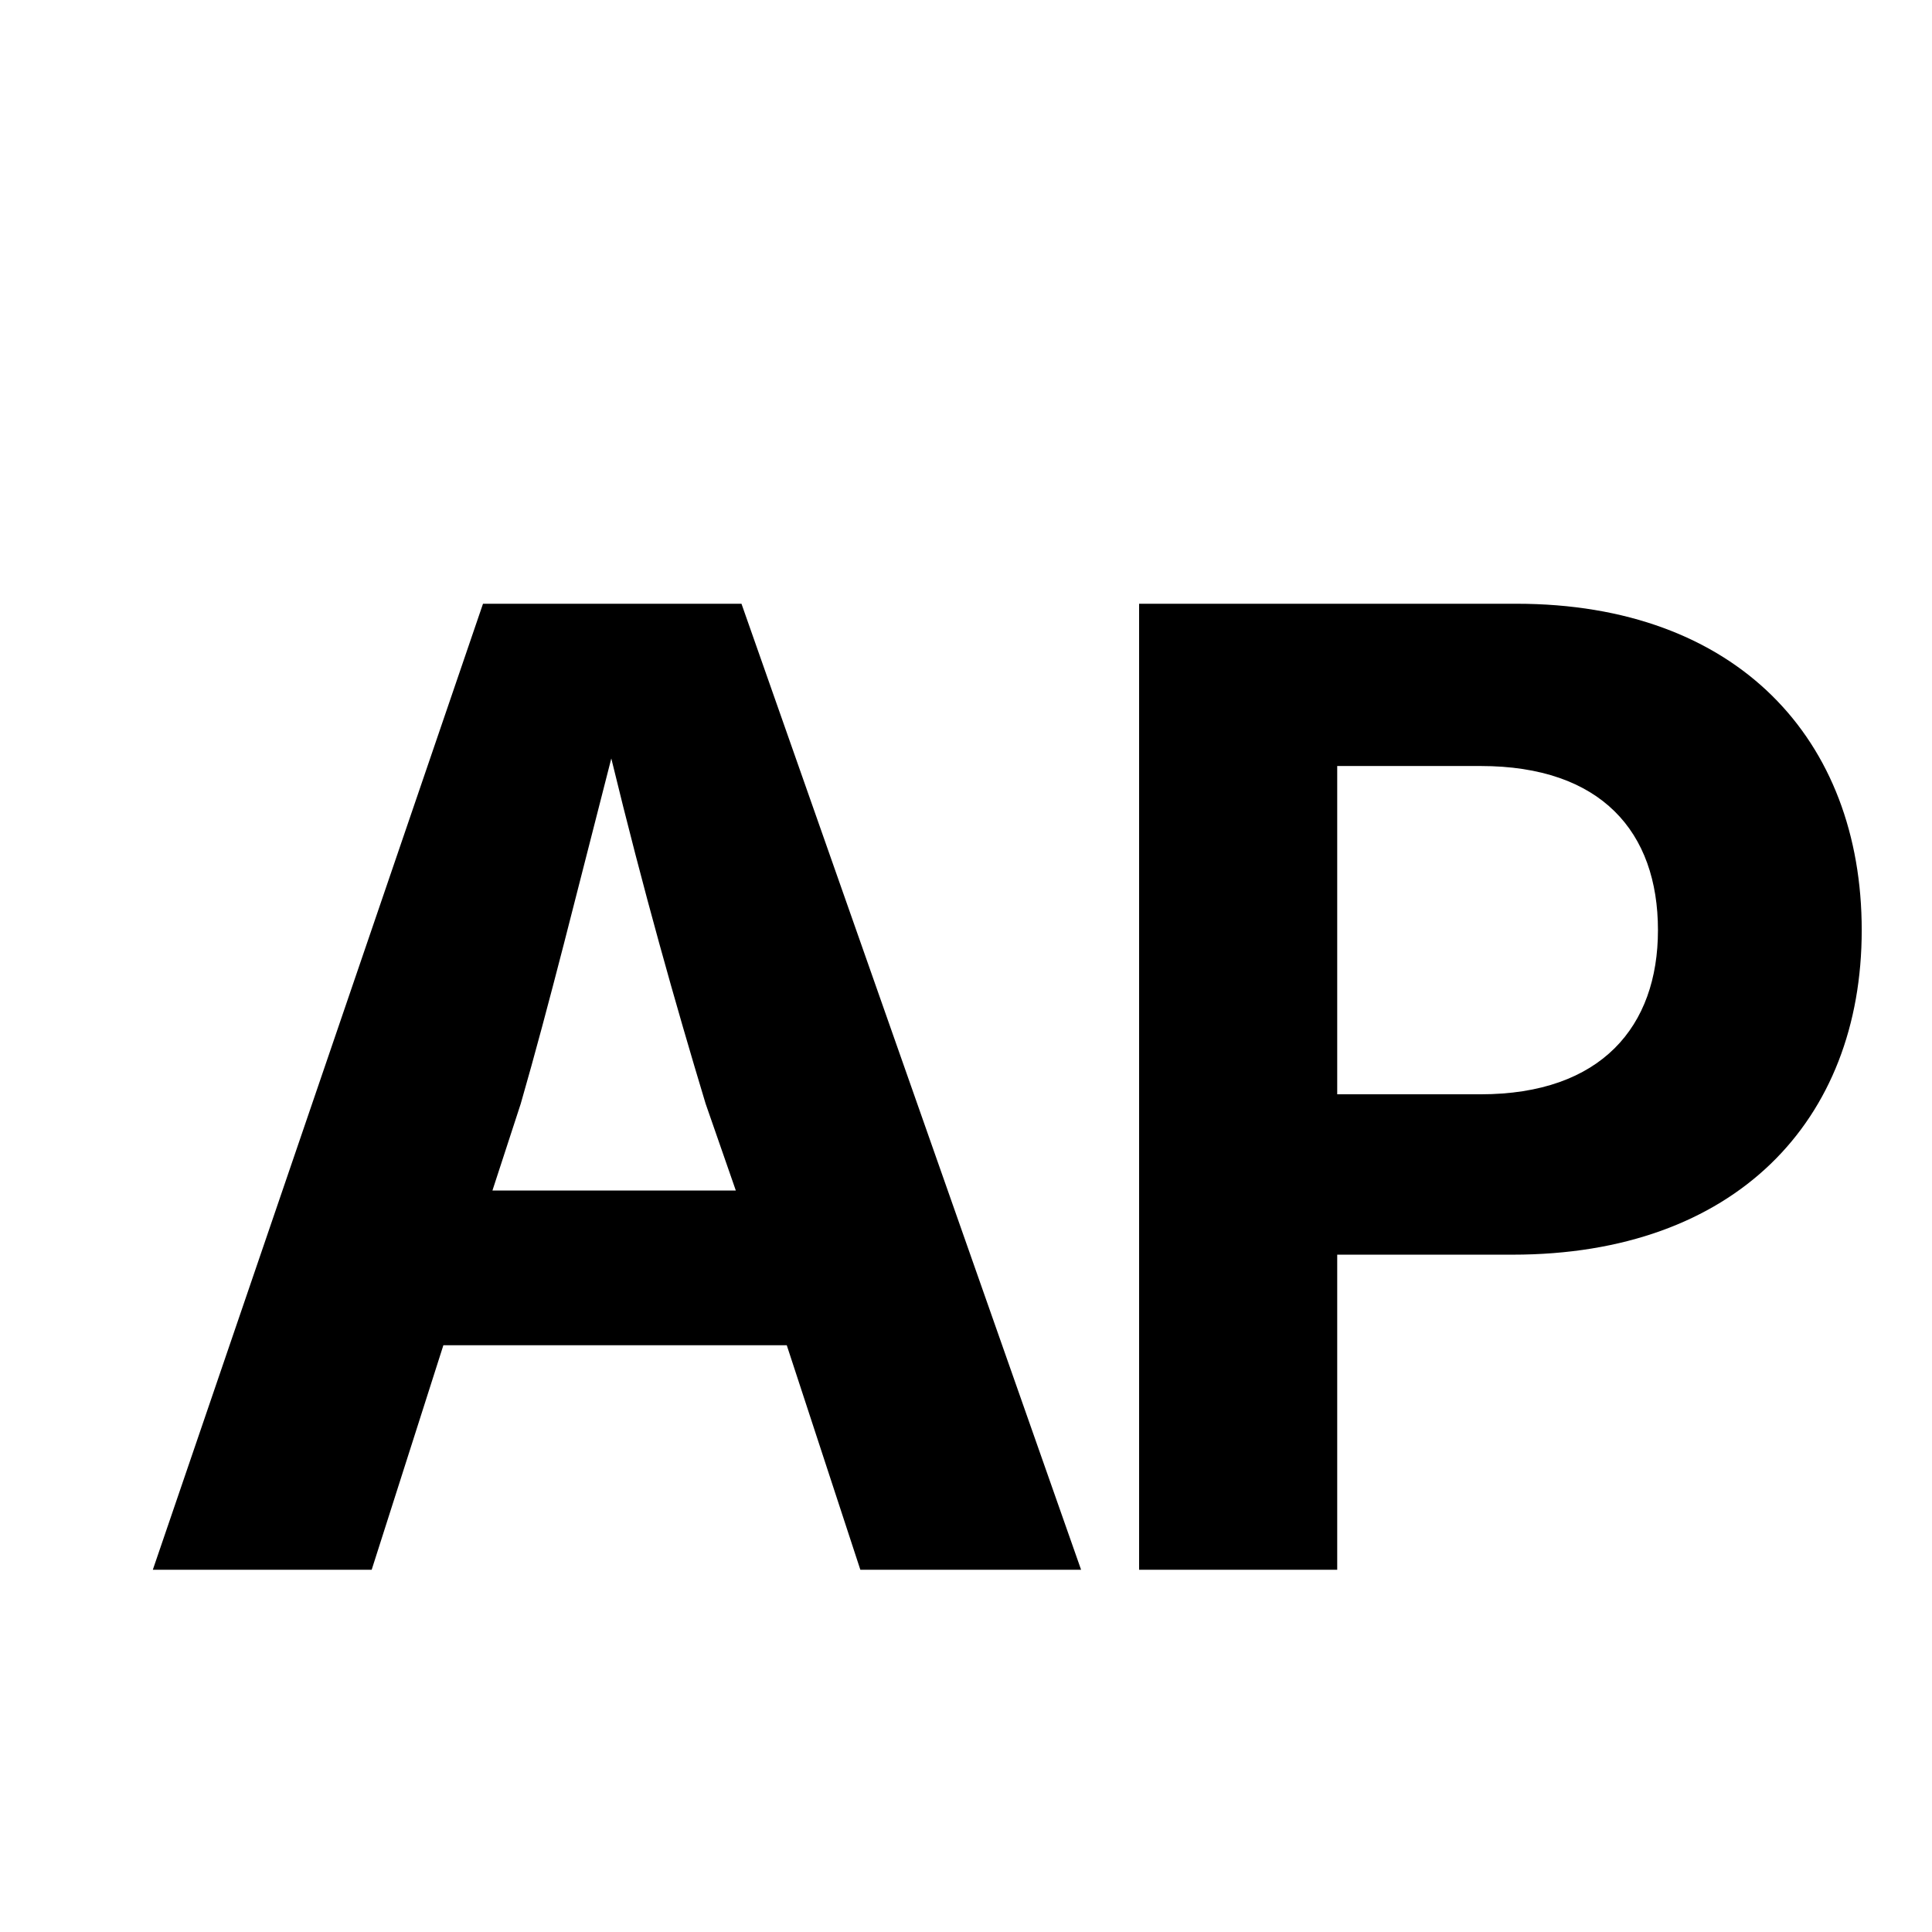
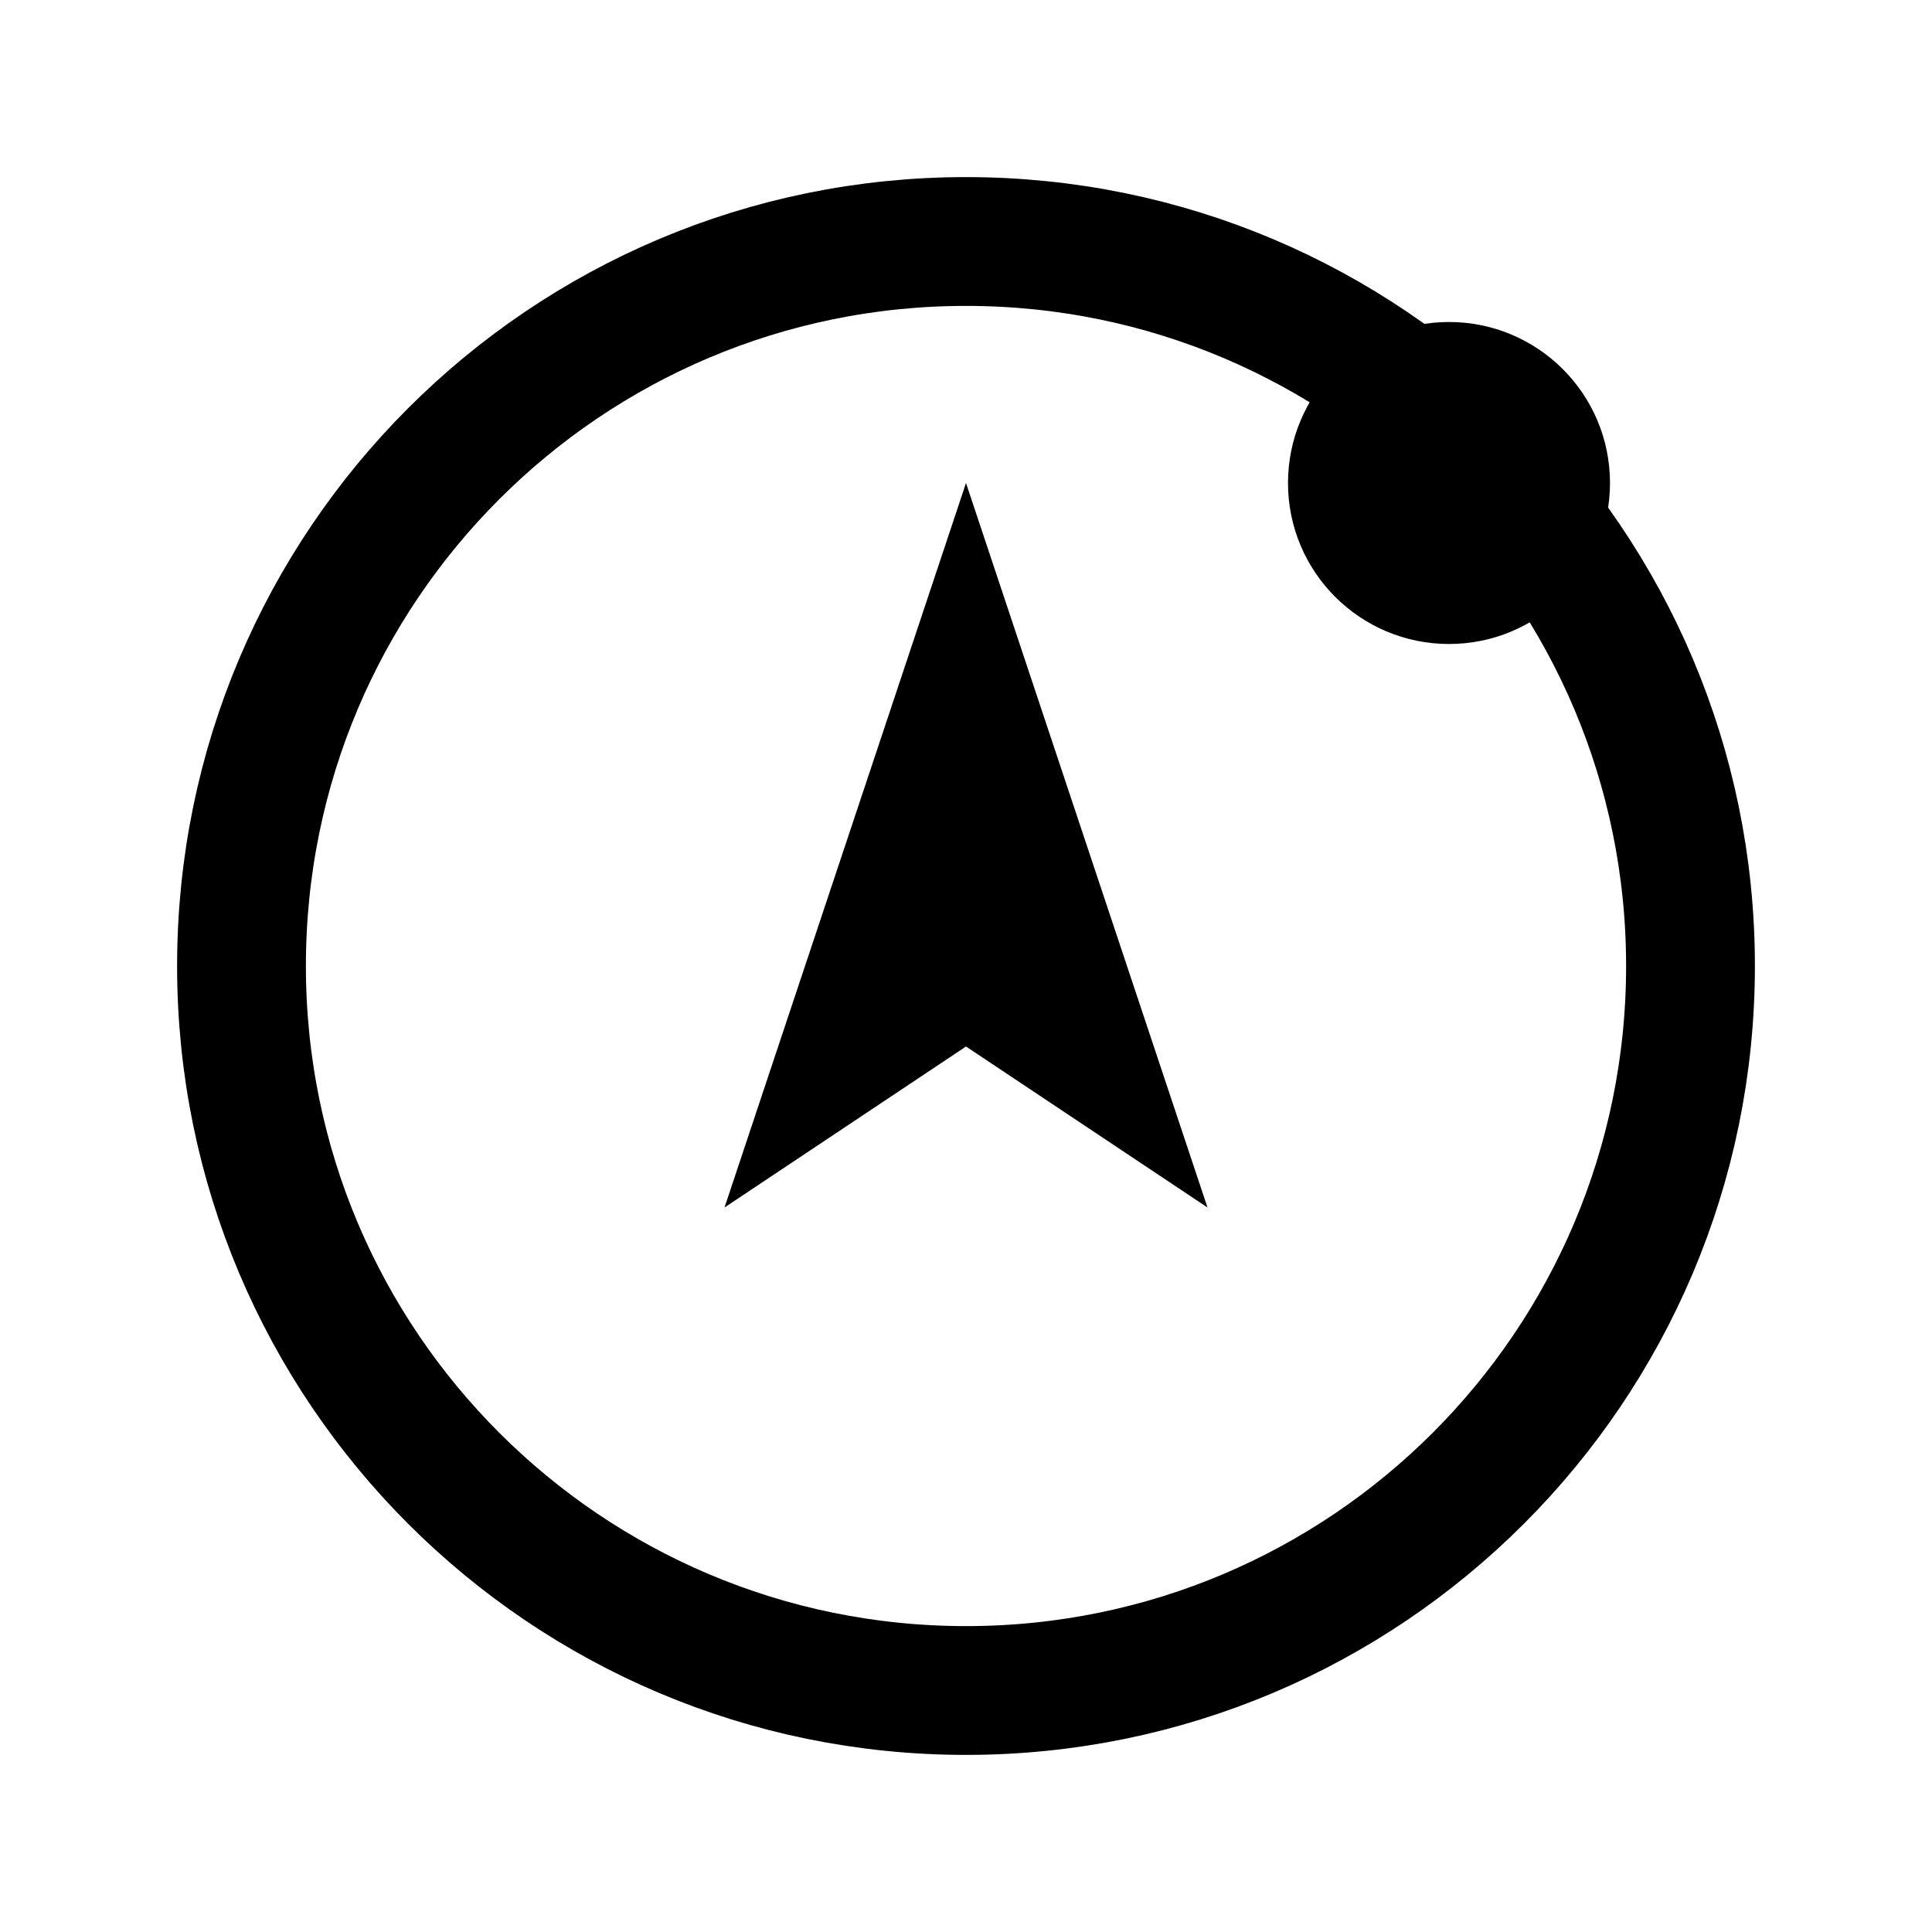
- <svg xmlns="http://www.w3.org/2000/svg" viewBox="0 0 16 16" width="16" height="16">
-   <text x="1" y="13" font-family="system-ui, -apple-system, sans-serif" font-size="11" font-weight="700" fill="currentColor" letter-spacing="-0.5">AP</text>
+ <svg xmlns="http://www.w3.org/2000/svg" width="24" height="24" viewBox="0 0 24 24" fill="none">
+   <circle cx="12" cy="12" r="9" stroke="currentColor" stroke-width="1.6" />
+   <path d="M12 6 L15 15 L12 13 L9 15 Z" fill="currentColor" />
+   <circle cx="18" cy="6" r="2" fill="currentColor" />
</svg>
